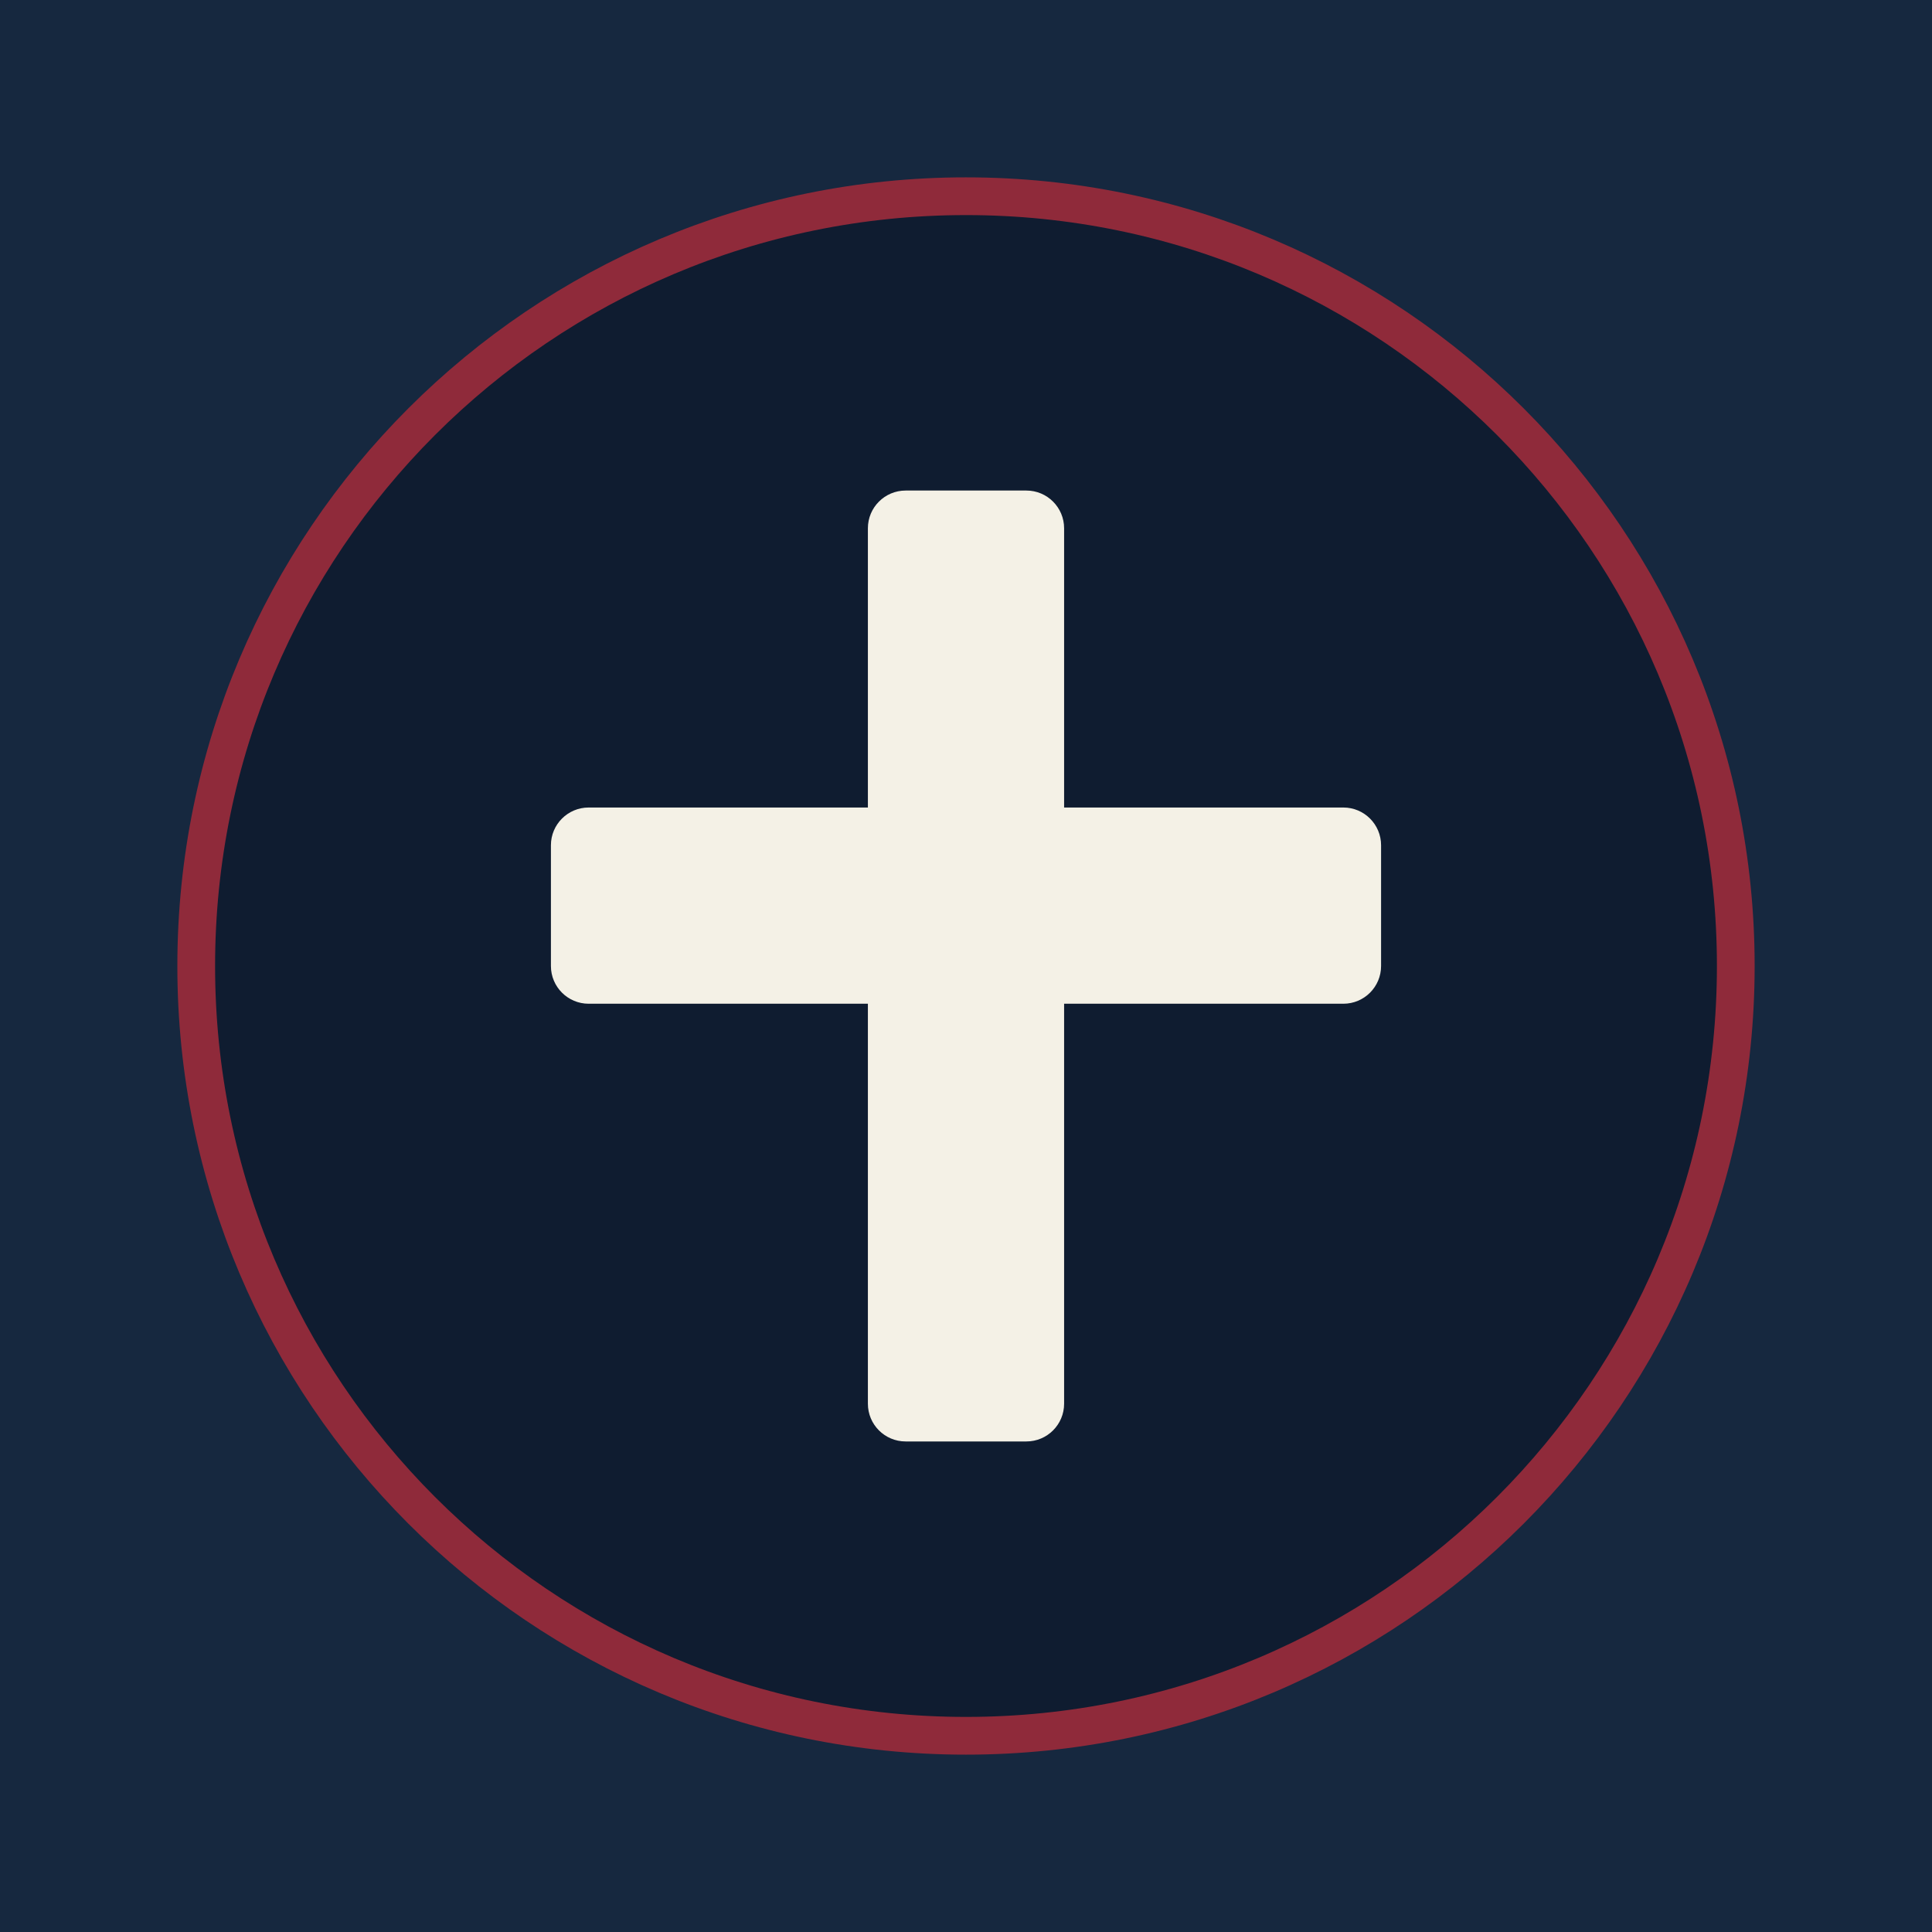
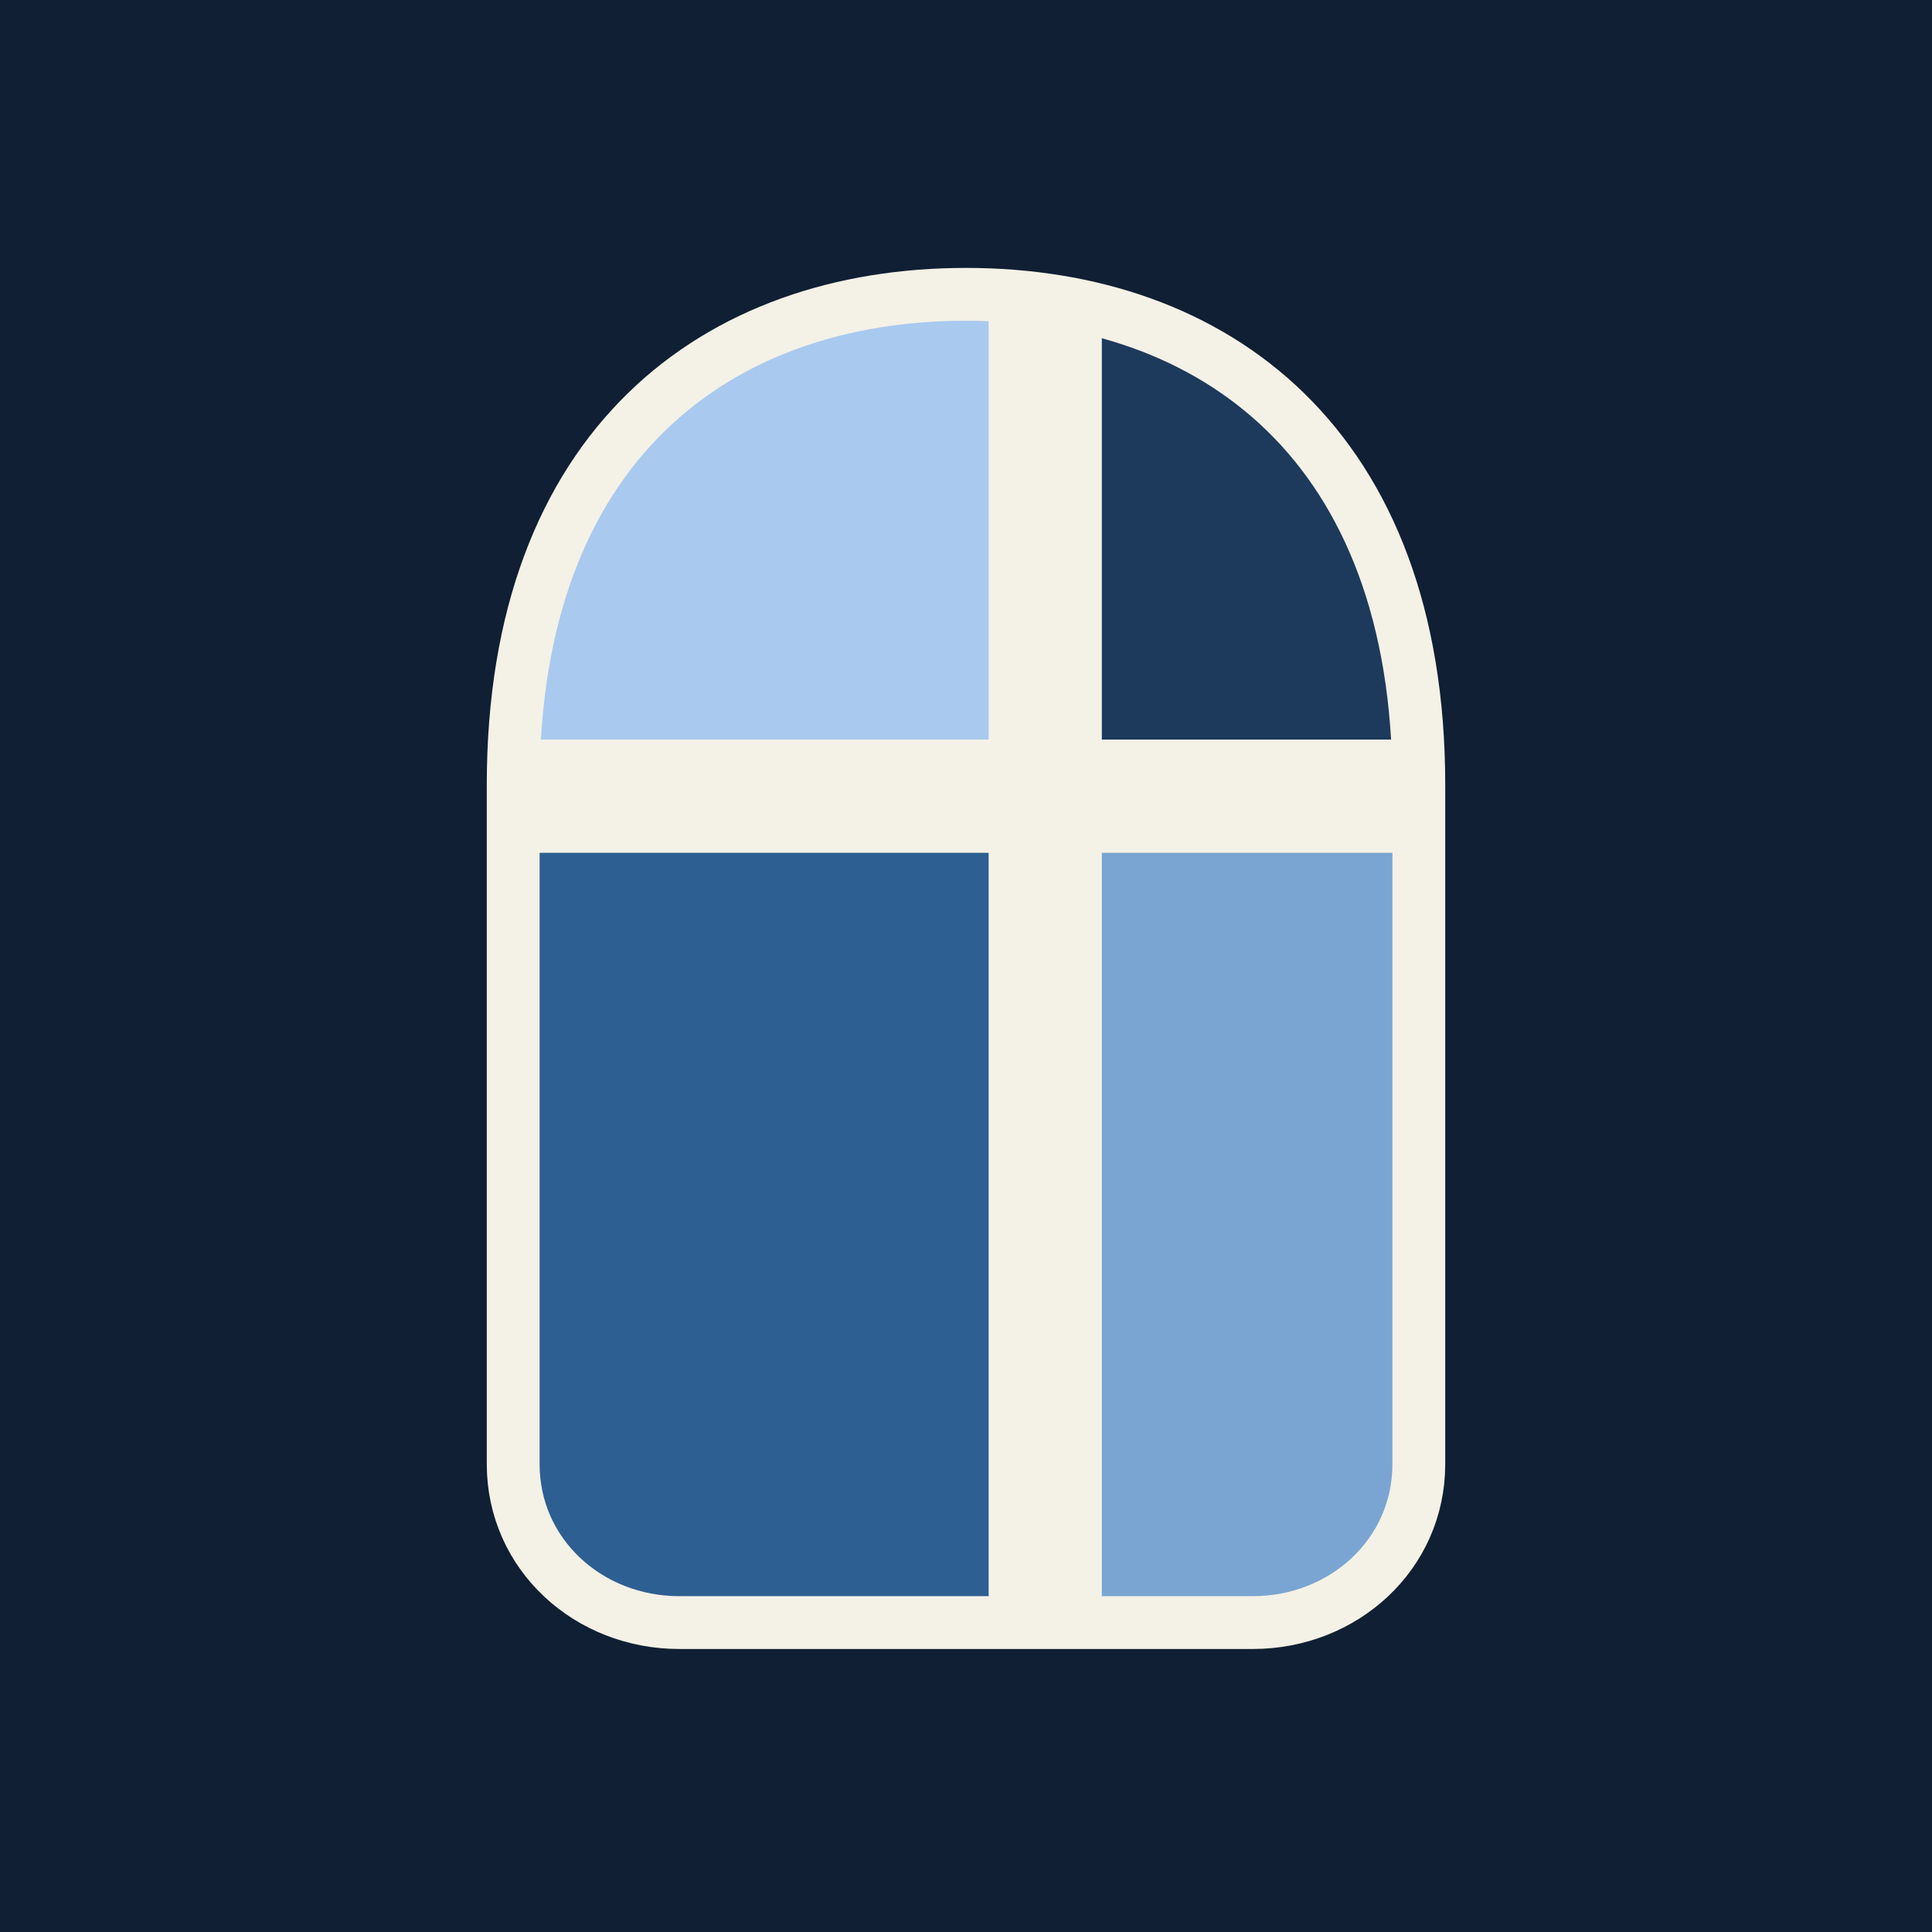
<svg xmlns="http://www.w3.org/2000/svg" viewBox="0 0 512 512">
-   <rect width="512" height="512" fill="#16283f" />
-   <circle cx="256" cy="256" r="204" fill="#0f1c30" />
-   <g fill="#f4f1e6">
-     <rect x="230" y="130" width="52" height="252" rx="10" />
-     <rect x="146" y="214" width="220" height="52" rx="10" />
+   <rect width="512" height="512" fill="#101f33" />
+   <defs>
+     <clipPath id="win">
+       <path d="M136 208 C136 118 190 78 256 78 C322 78 376 118 376 208 L376 388 C376 412 356 430 332 430 L180 430 C156 430 136 412 136 388 Z" />
+     </clipPath>
+   </defs>
+   <g clip-path="url(#win)">
+     <rect x="136" y="78" width="140" height="140" fill="#a9c9ef" />
+     <rect x="276" y="78" width="100" height="140" fill="#1d3a5c" />
+     <rect x="136" y="218" width="140" height="212" fill="#2e5f92" />
+     <rect x="276" y="218" width="100" height="212" fill="#7aa5d2" />
+     <rect x="262" y="78" width="30" height="352" fill="#f4f1e6" />
+     <rect x="136" y="196" width="240" height="30" fill="#f4f1e6" />
  </g>
-   <circle cx="256" cy="256" r="204" fill="none" stroke="#8f2a3a" stroke-width="10" />
+   <path d="M136 208 C136 118 190 78 256 78 C322 78 376 118 376 208 L376 388 C376 412 356 430 332 430 L180 430 C156 430 136 412 136 388 Z" fill="none" stroke="#f4f1e6" stroke-width="14" />
</svg>
